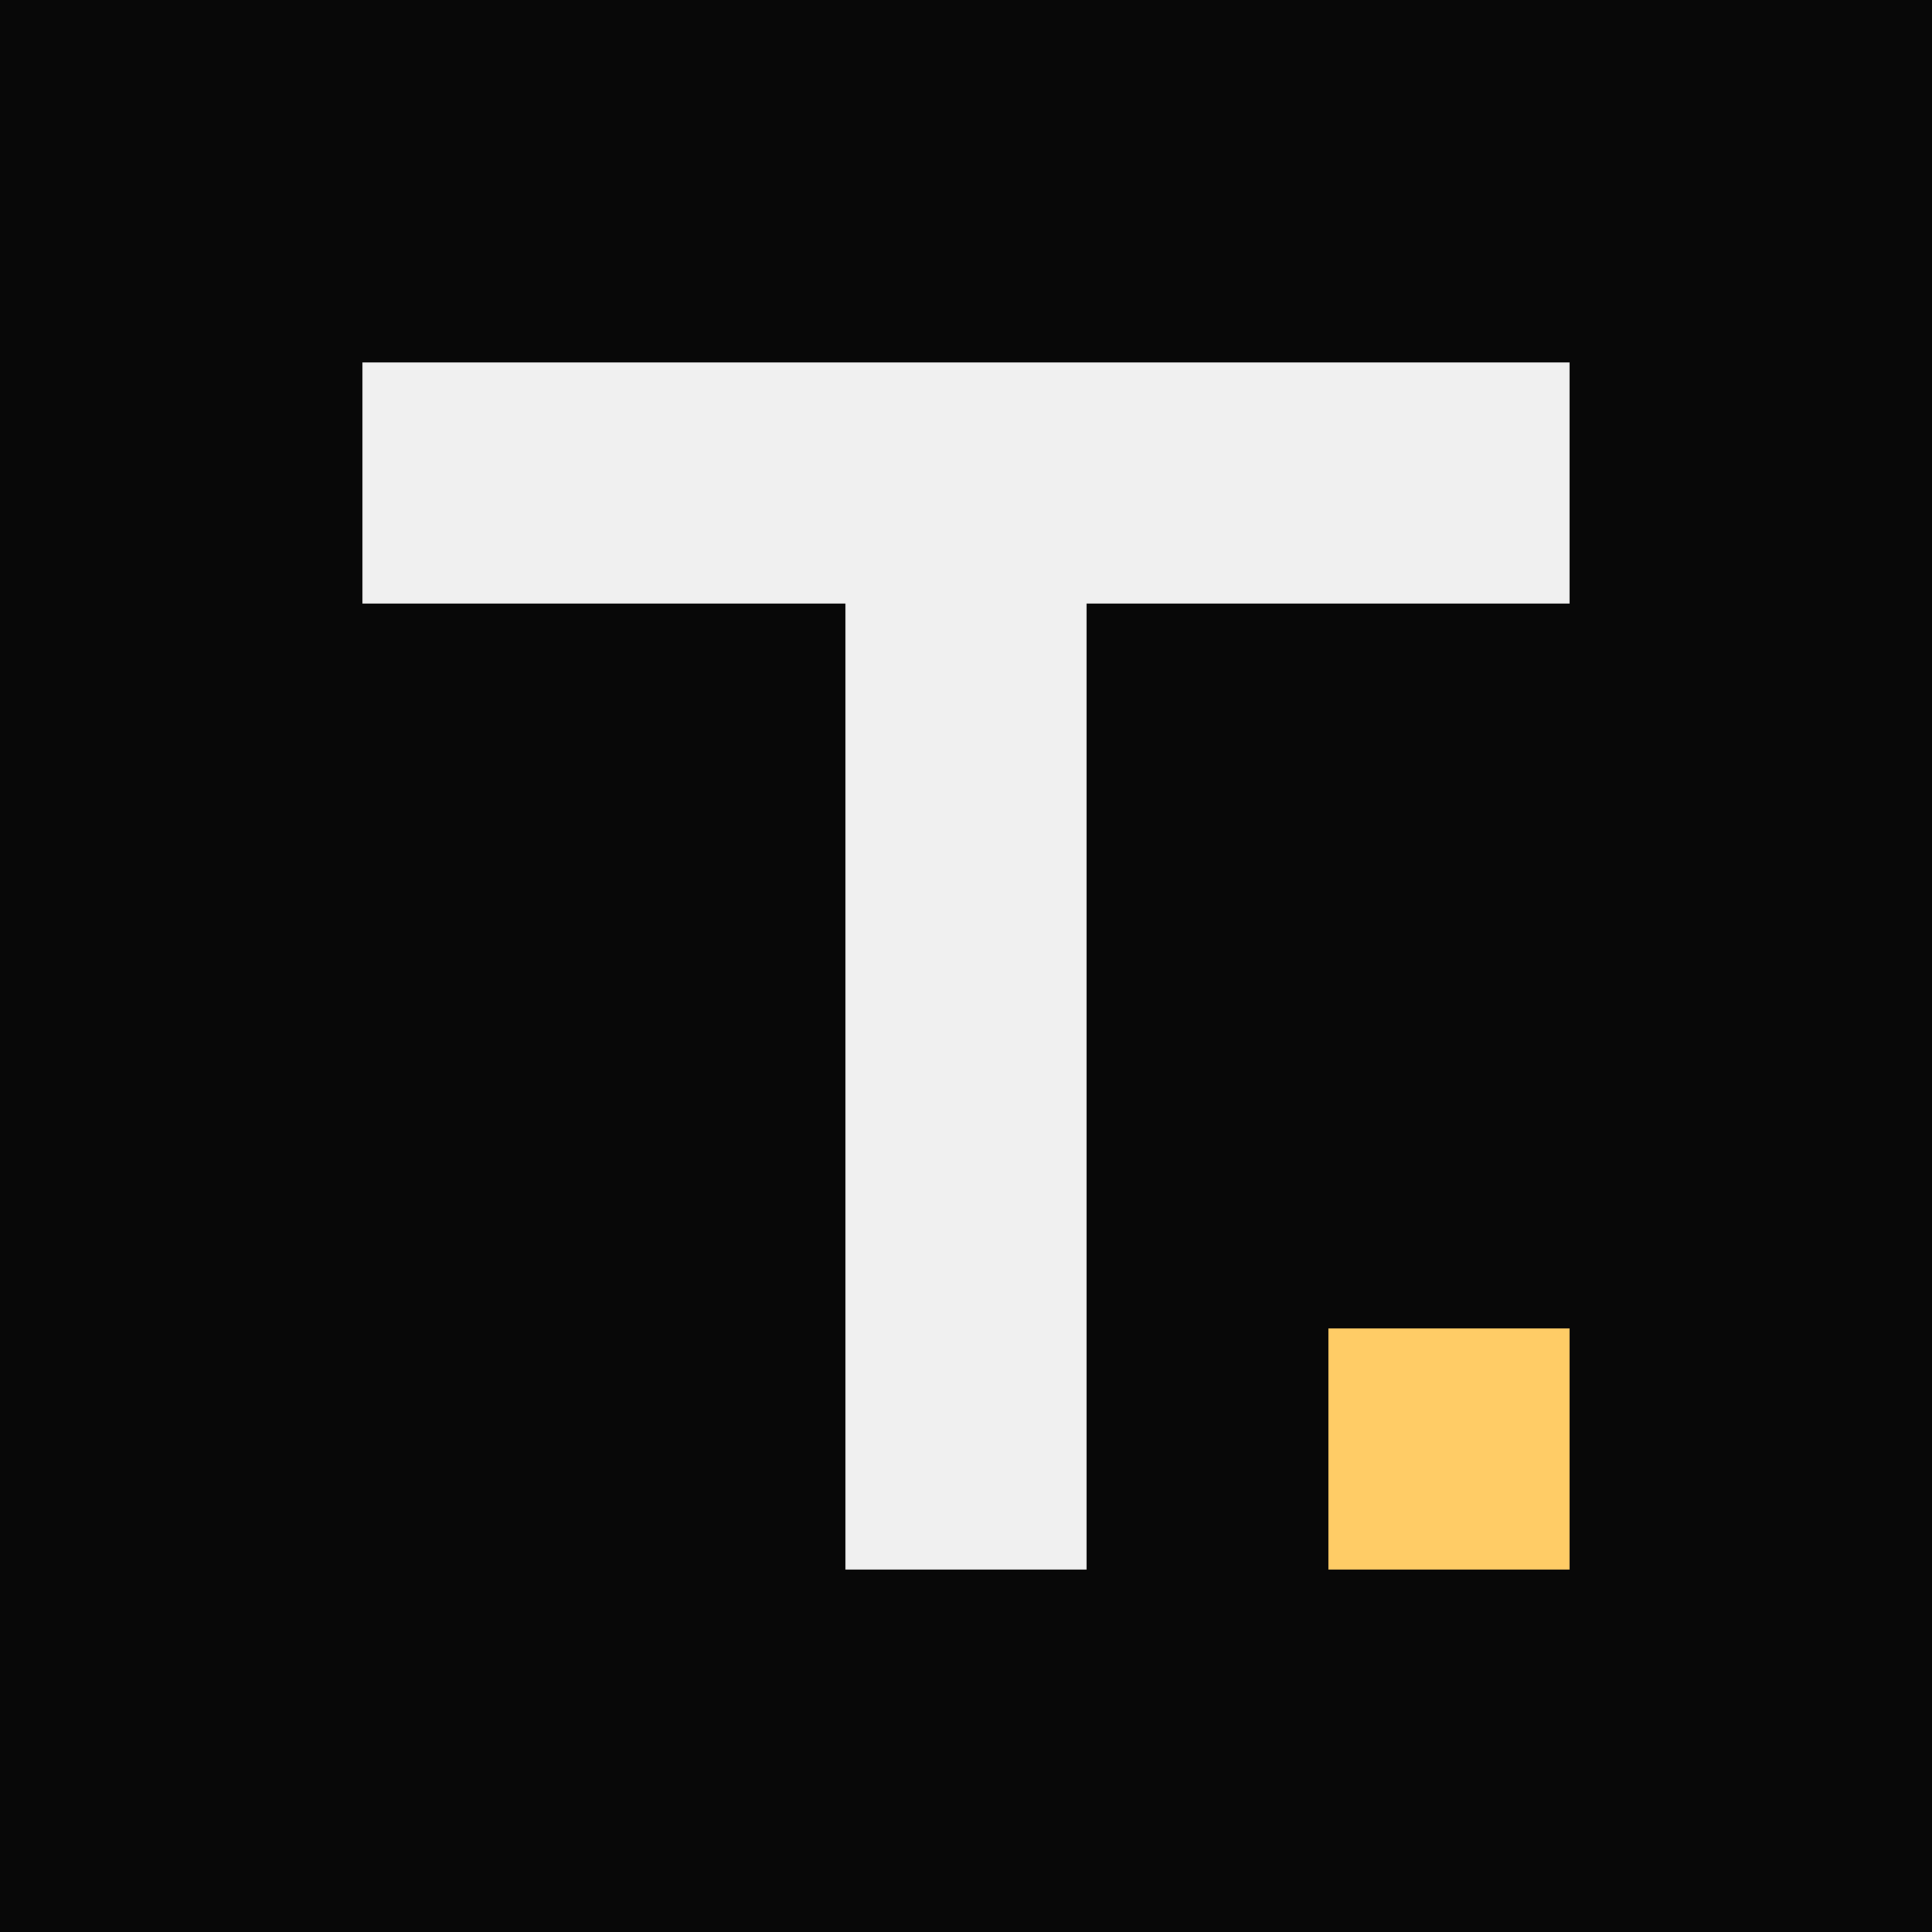
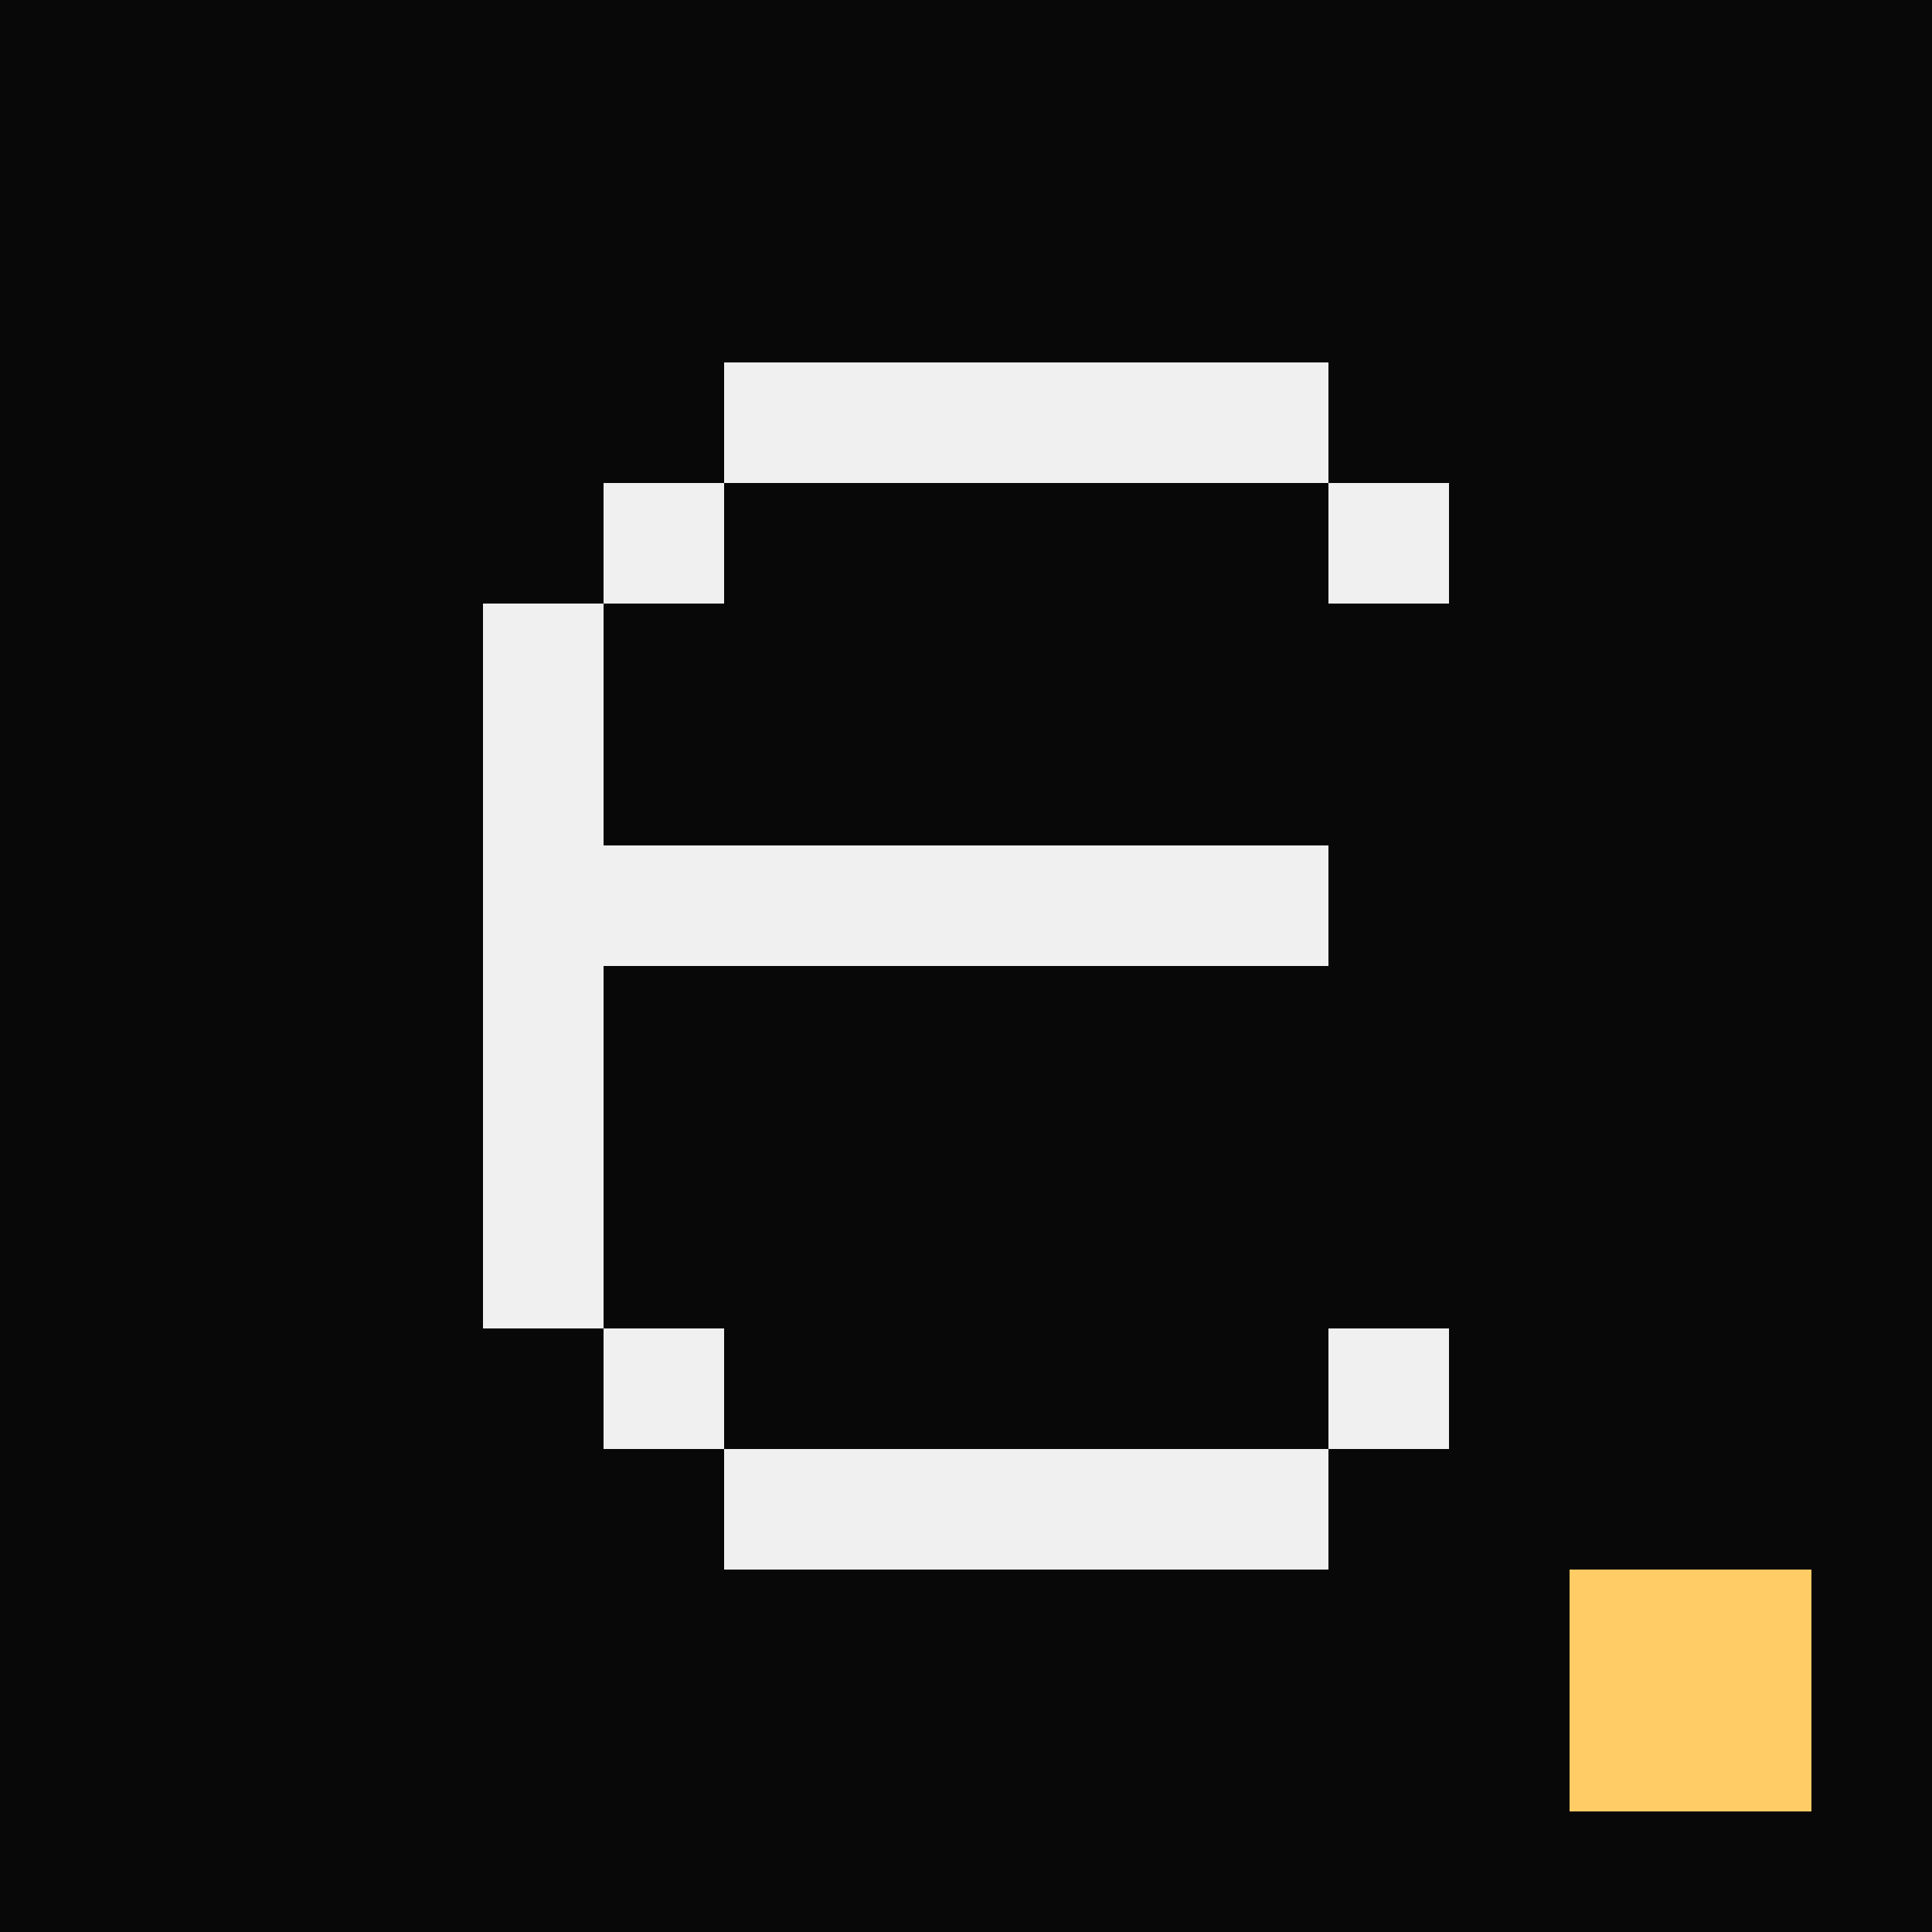
<svg xmlns="http://www.w3.org/2000/svg" viewBox="0 0 32 32" shape-rendering="crispEdges">
  <rect width="32" height="32" fill="#080808" />
-   <path fill="#f0f0f0" d="M6 6h20v4H18v16h-4V10H6z" />
-   <rect x="22" y="22" width="4" height="4" fill="#ffcc66" />
+   <g fill="#f0f0f0">
+     <rect x="12" y="6" width="10" height="2" />
+     <rect x="10" y="8" width="2" height="2" />
+     <rect x="22" y="8" width="2" height="2" />
+     <rect x="8" y="10" width="2" height="2" />
+     <rect x="8" y="12" width="2" height="2" />
+     <rect x="8" y="14" width="14" height="2" />
+     <rect x="8" y="16" width="2" height="2" />
+     <rect x="8" y="18" width="2" height="2" />
+     <rect x="8" y="20" width="2" height="2" />
+     <rect x="10" y="22" width="2" height="2" />
+     <rect x="22" y="22" width="2" height="2" />
+     <rect x="12" y="24" width="10" height="2" />
+   </g>
+   <rect x="26" y="26" width="4" height="4" fill="#ffcc66" />
</svg>
